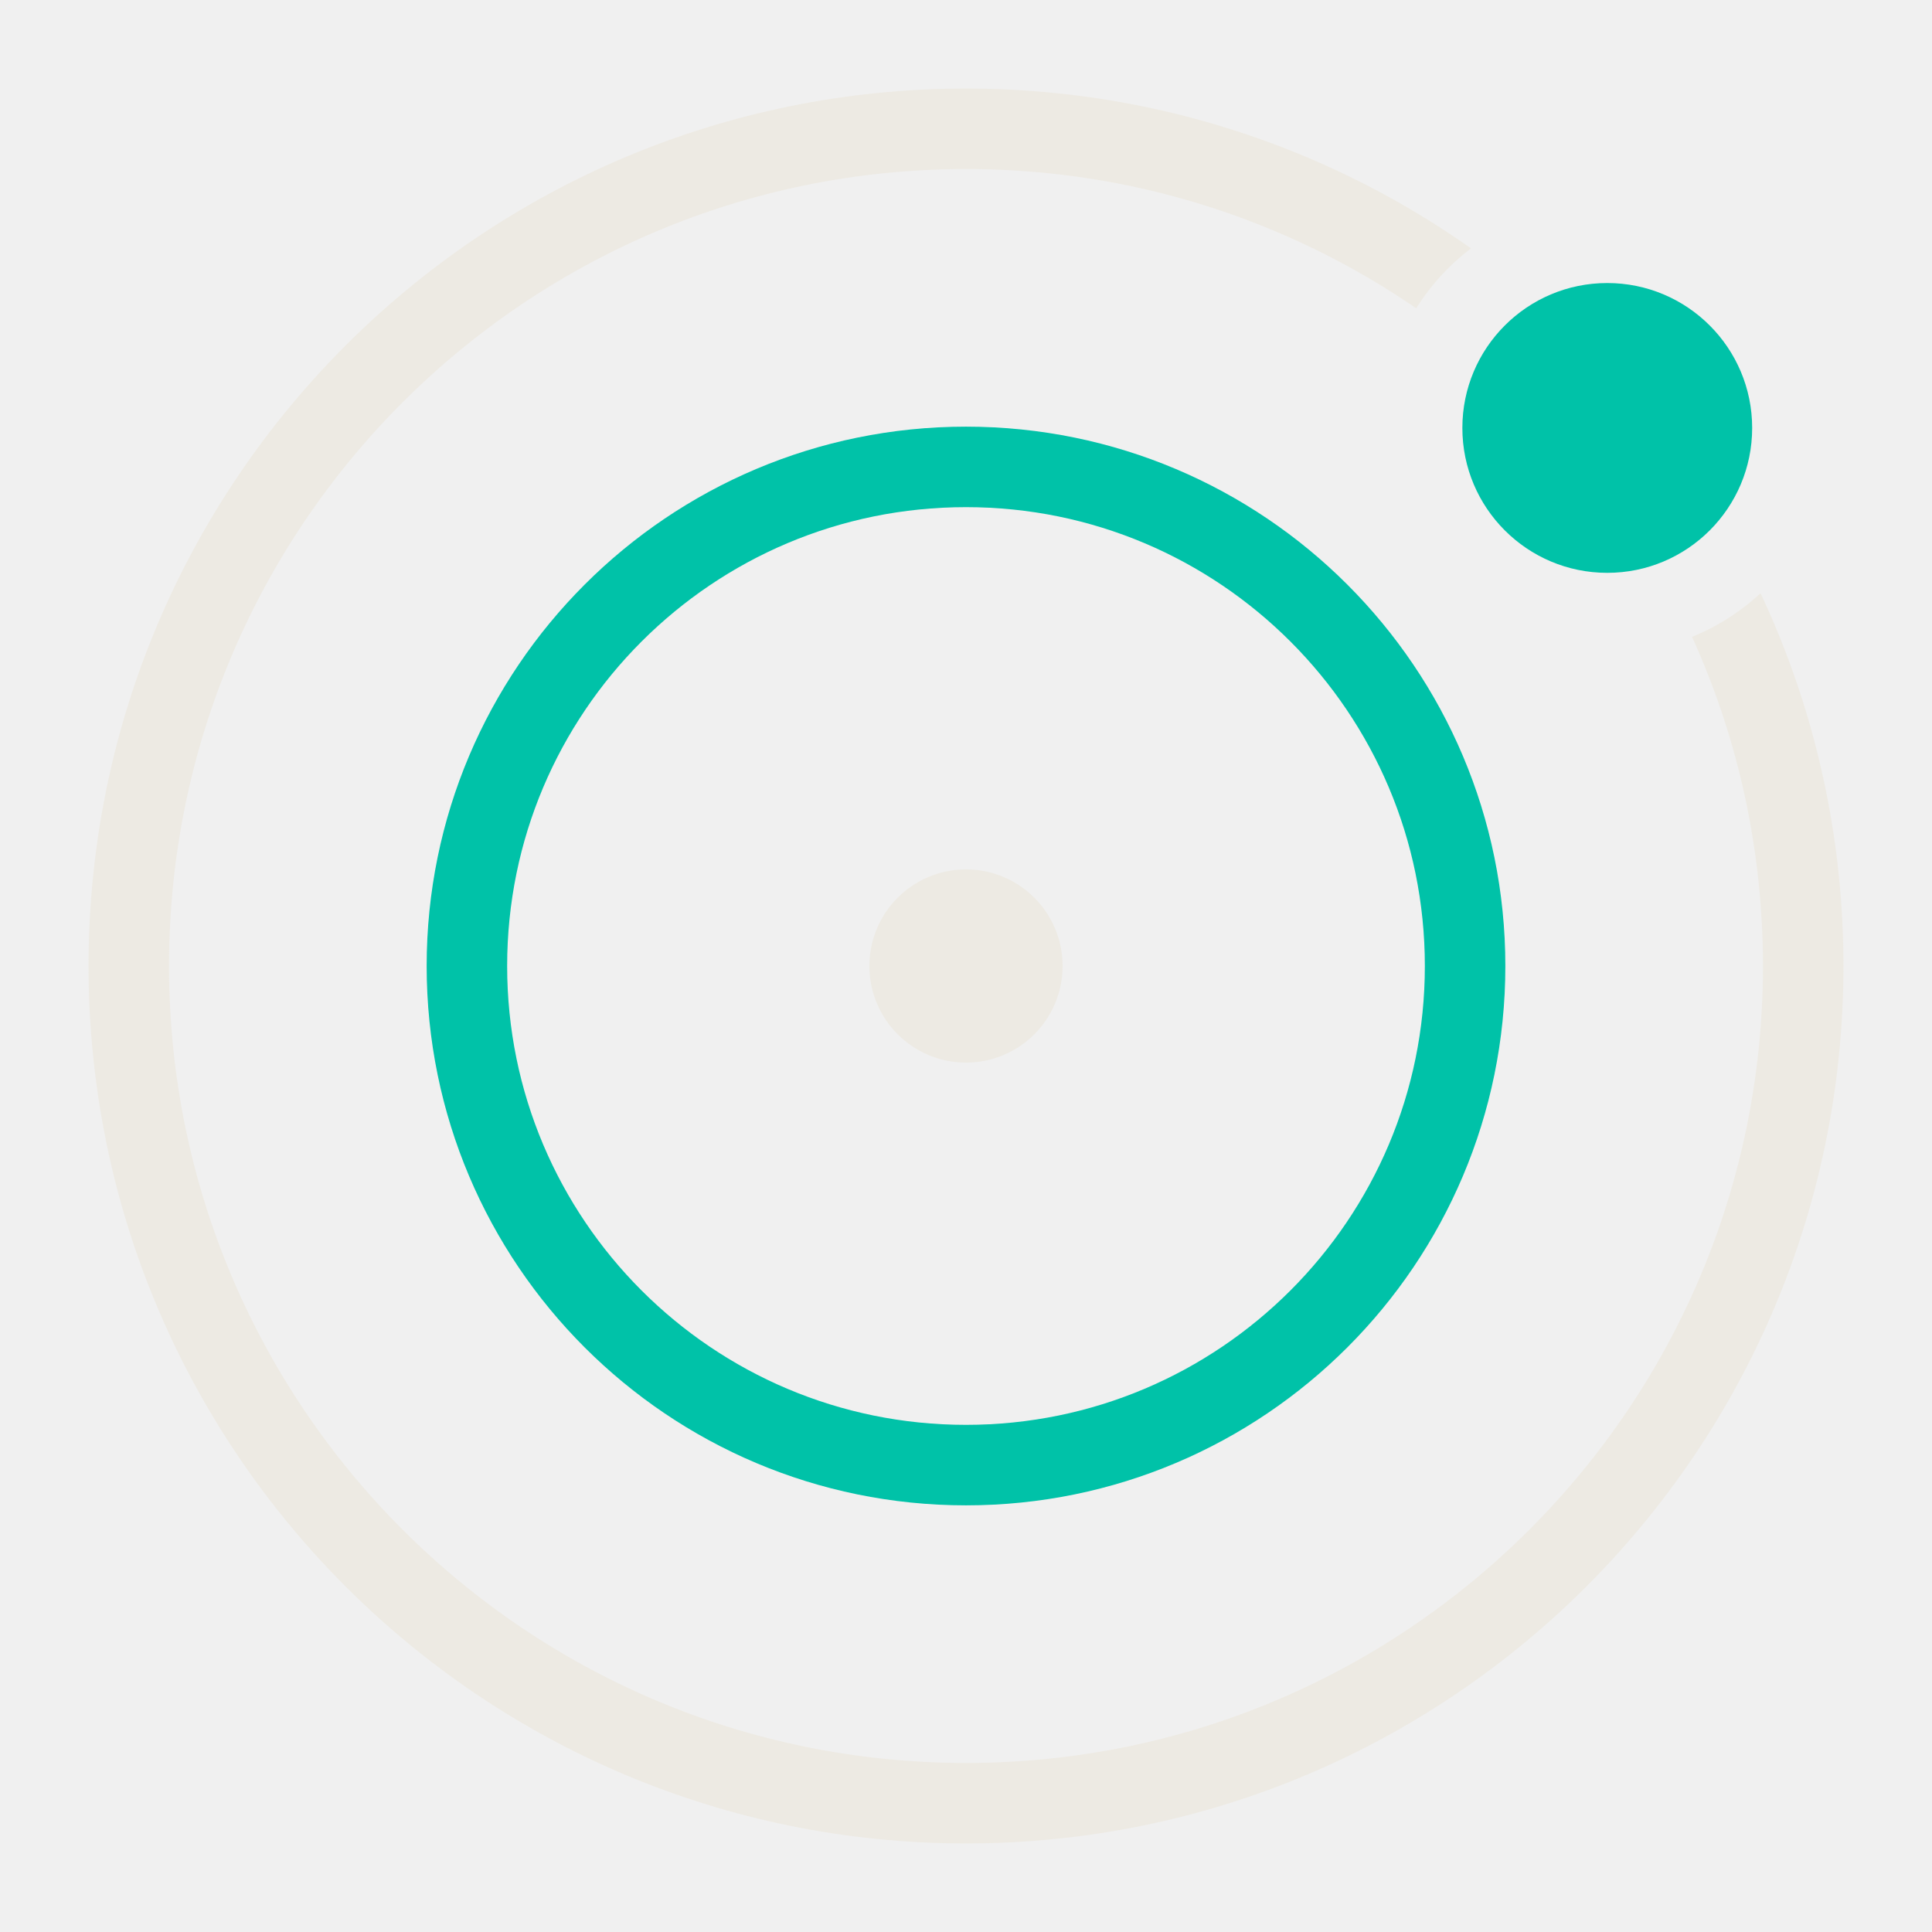
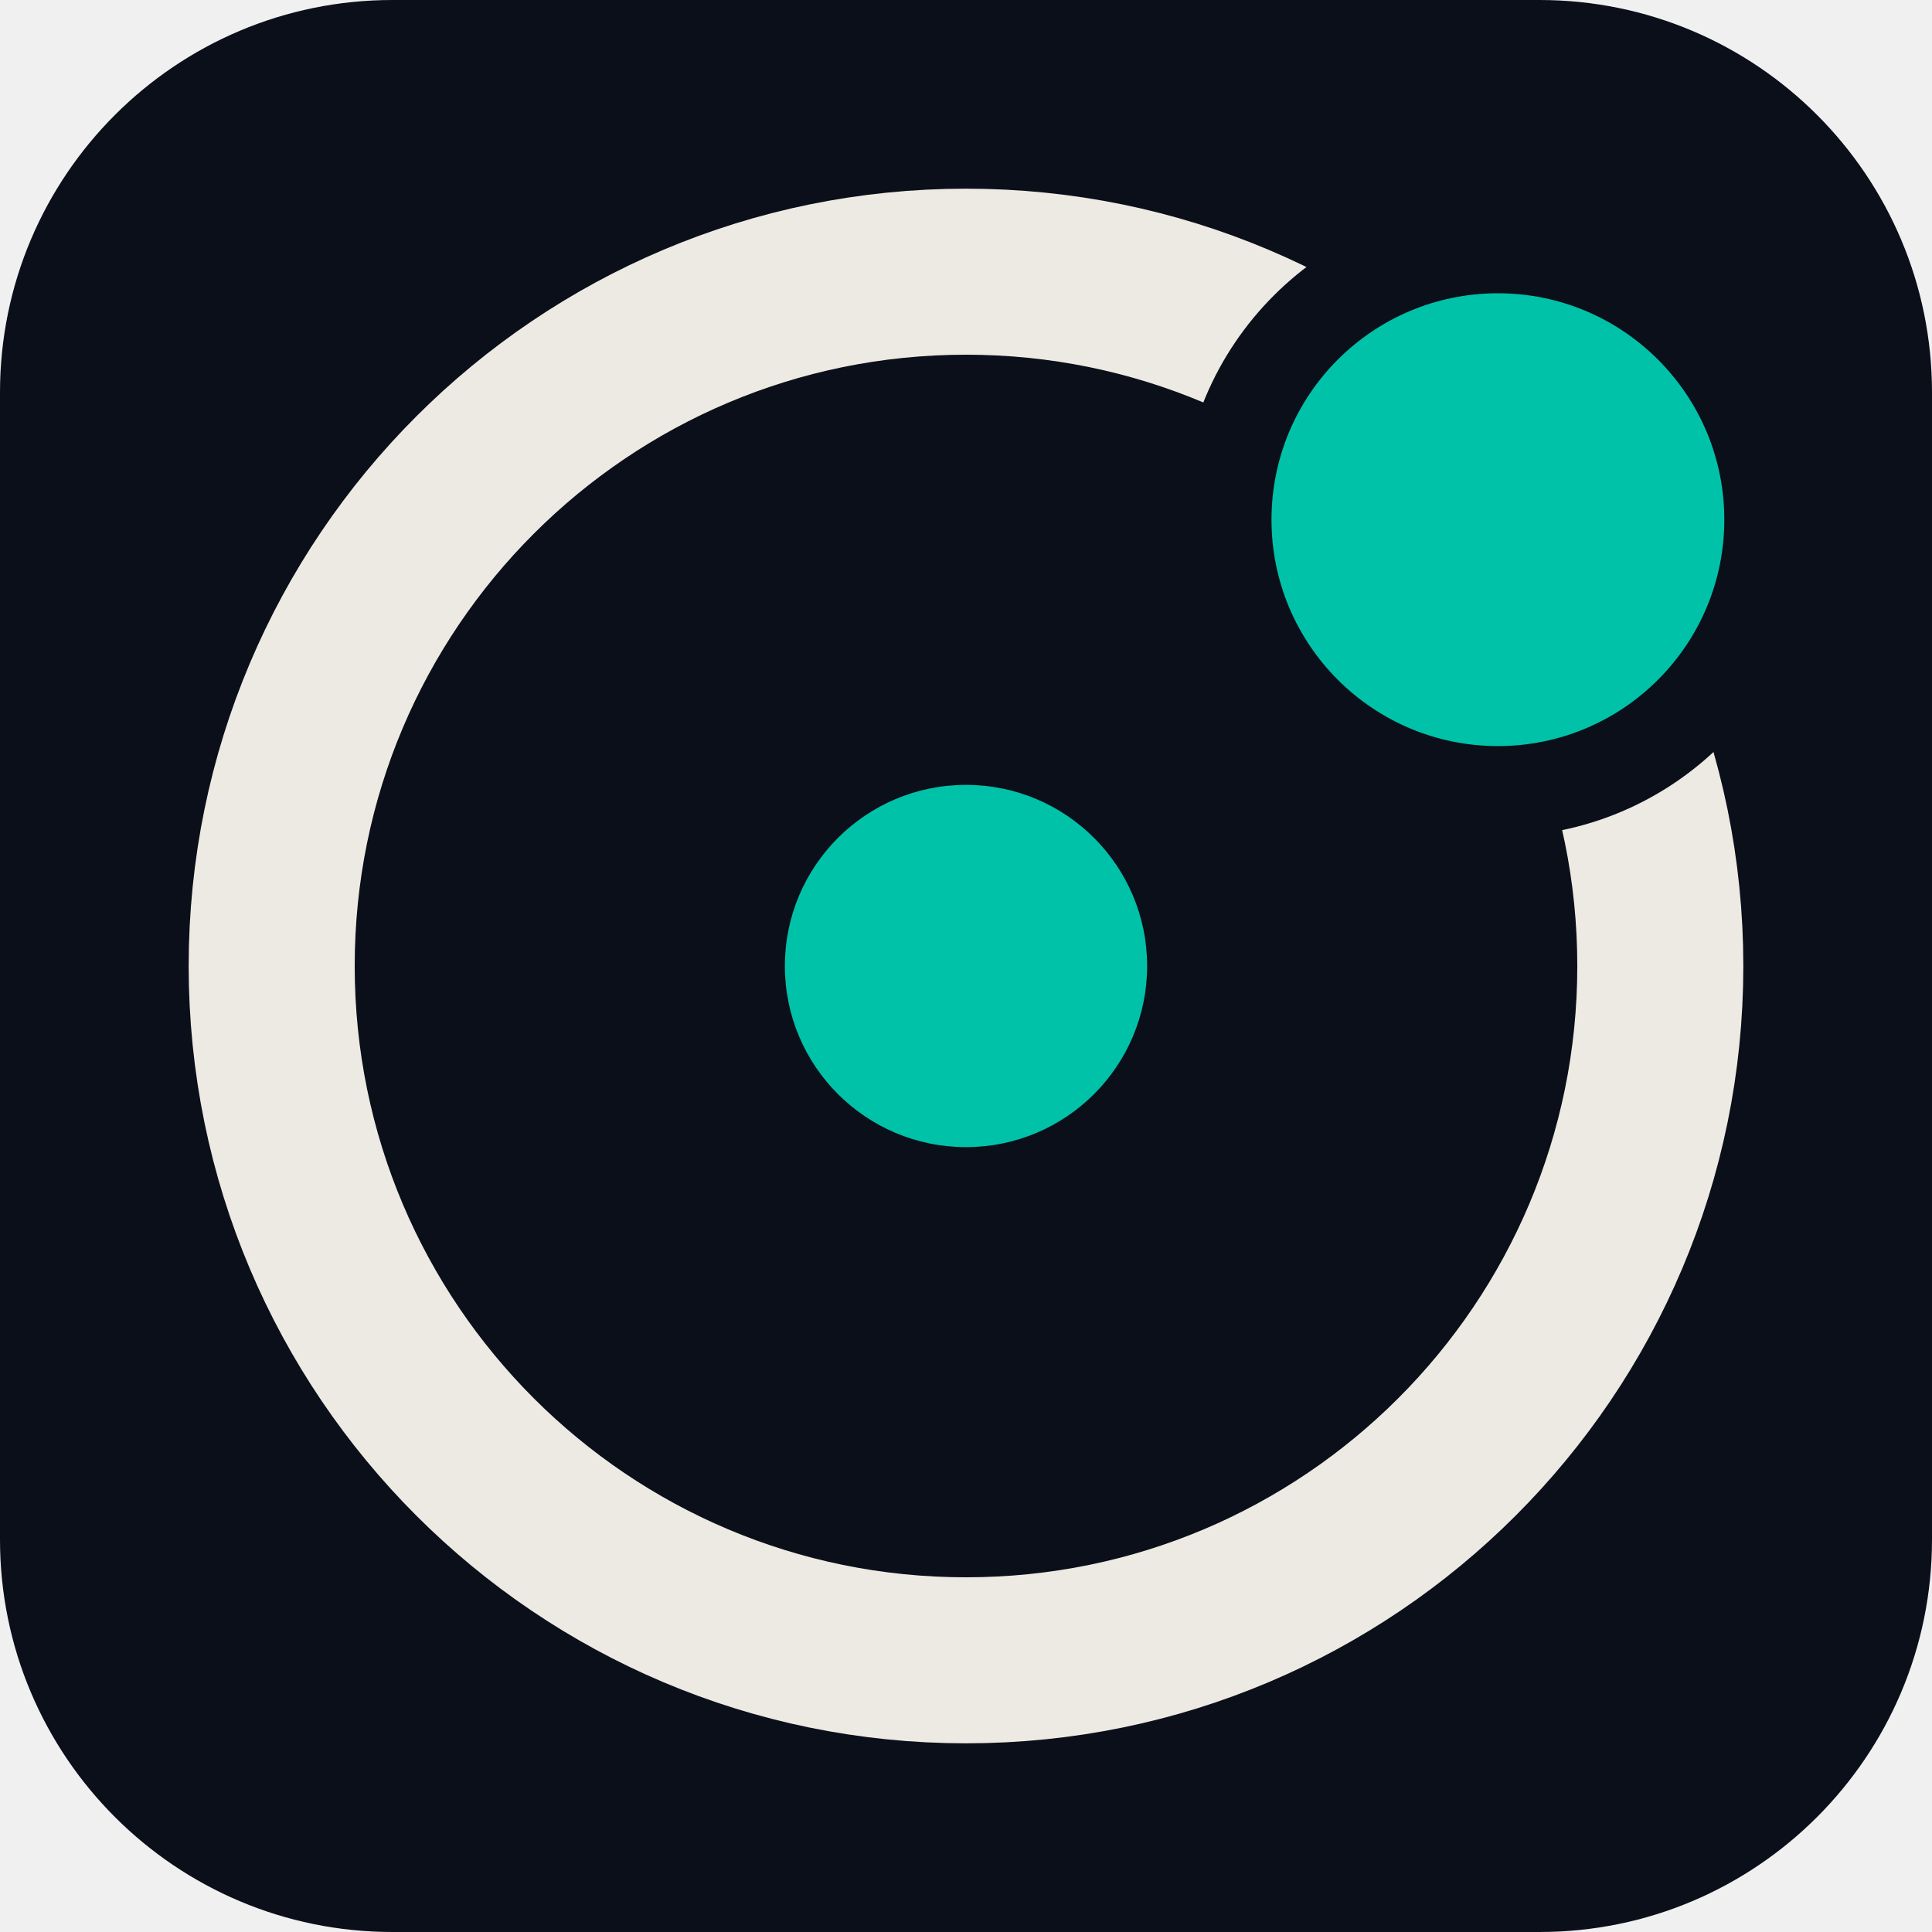
- <svg xmlns="http://www.w3.org/2000/svg" viewBox="0 0 120 120" width="120" height="120" role="img" aria-label="RJM Laird">
-   <defs>
-     <mask id="gap">
-       <rect width="120" height="120" fill="#fff" />
-       <circle cx="99.83" cy="26.58" r="14" fill="#000" />
-     </mask>
-   </defs>
-   <circle cx="60" cy="60" r="52" fill="none" stroke="#EDEAE3" stroke-width="5" mask="url(#gap)" />
-   <circle cx="60" cy="60" r="31" fill="none" stroke="#00C2A8" stroke-width="5" />
-   <circle cx="60" cy="60" r="6" fill="#EDEAE3" />
-   <circle cx="99.83" cy="26.58" r="9" fill="#00C2A8" />
+ <svg xmlns="http://www.w3.org/2000/svg" viewBox="0 0 128 128">
+   <rect width="128" height="128" rx="26" fill="#0B0F1A" />
+   <g transform="translate(4 4)">
+     <defs>
+       <mask id="gap">
+         <rect width="120" height="120" fill="#fff" />
+         <circle cx="95.24" cy="30.43" r="21" fill="#000" />
+       </mask>
+     </defs>
+     <circle cx="60" cy="60" r="46" fill="none" stroke="#EDEAE3" stroke-width="11" mask="url(#gap)" />
+     <circle cx="60" cy="60" r="12" fill="#00C2A8" />
+     <circle cx="95.24" cy="30.43" r="15" fill="#00C2A8" />
+   </g>
</svg>
